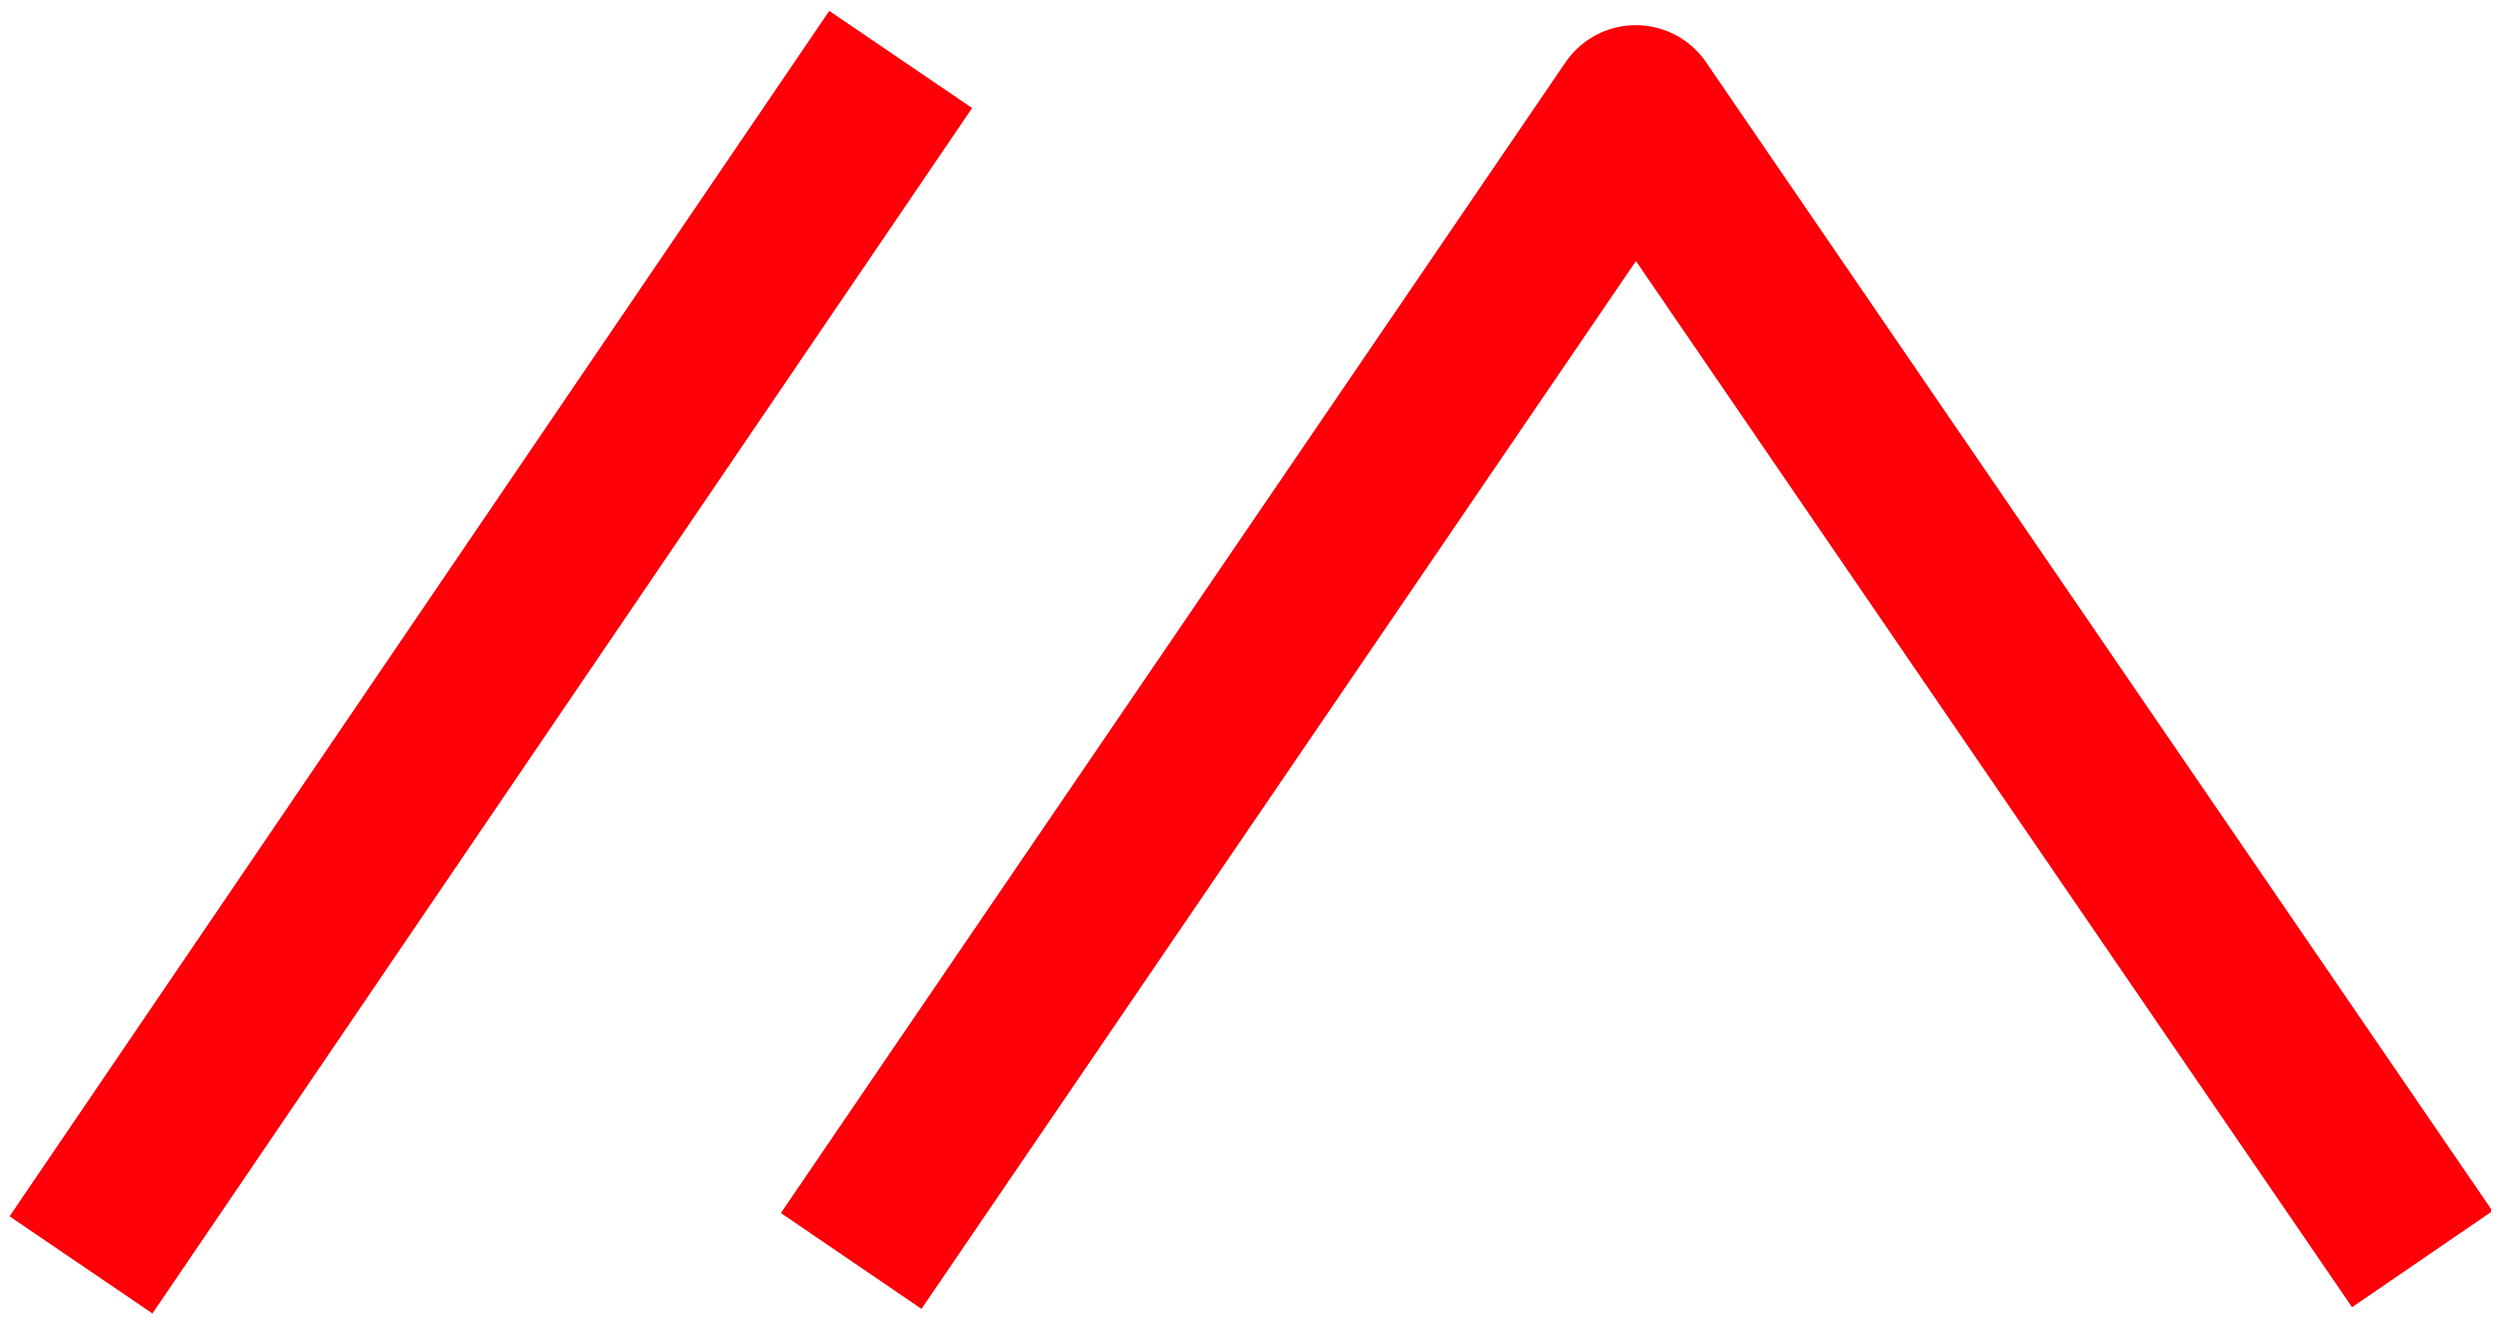
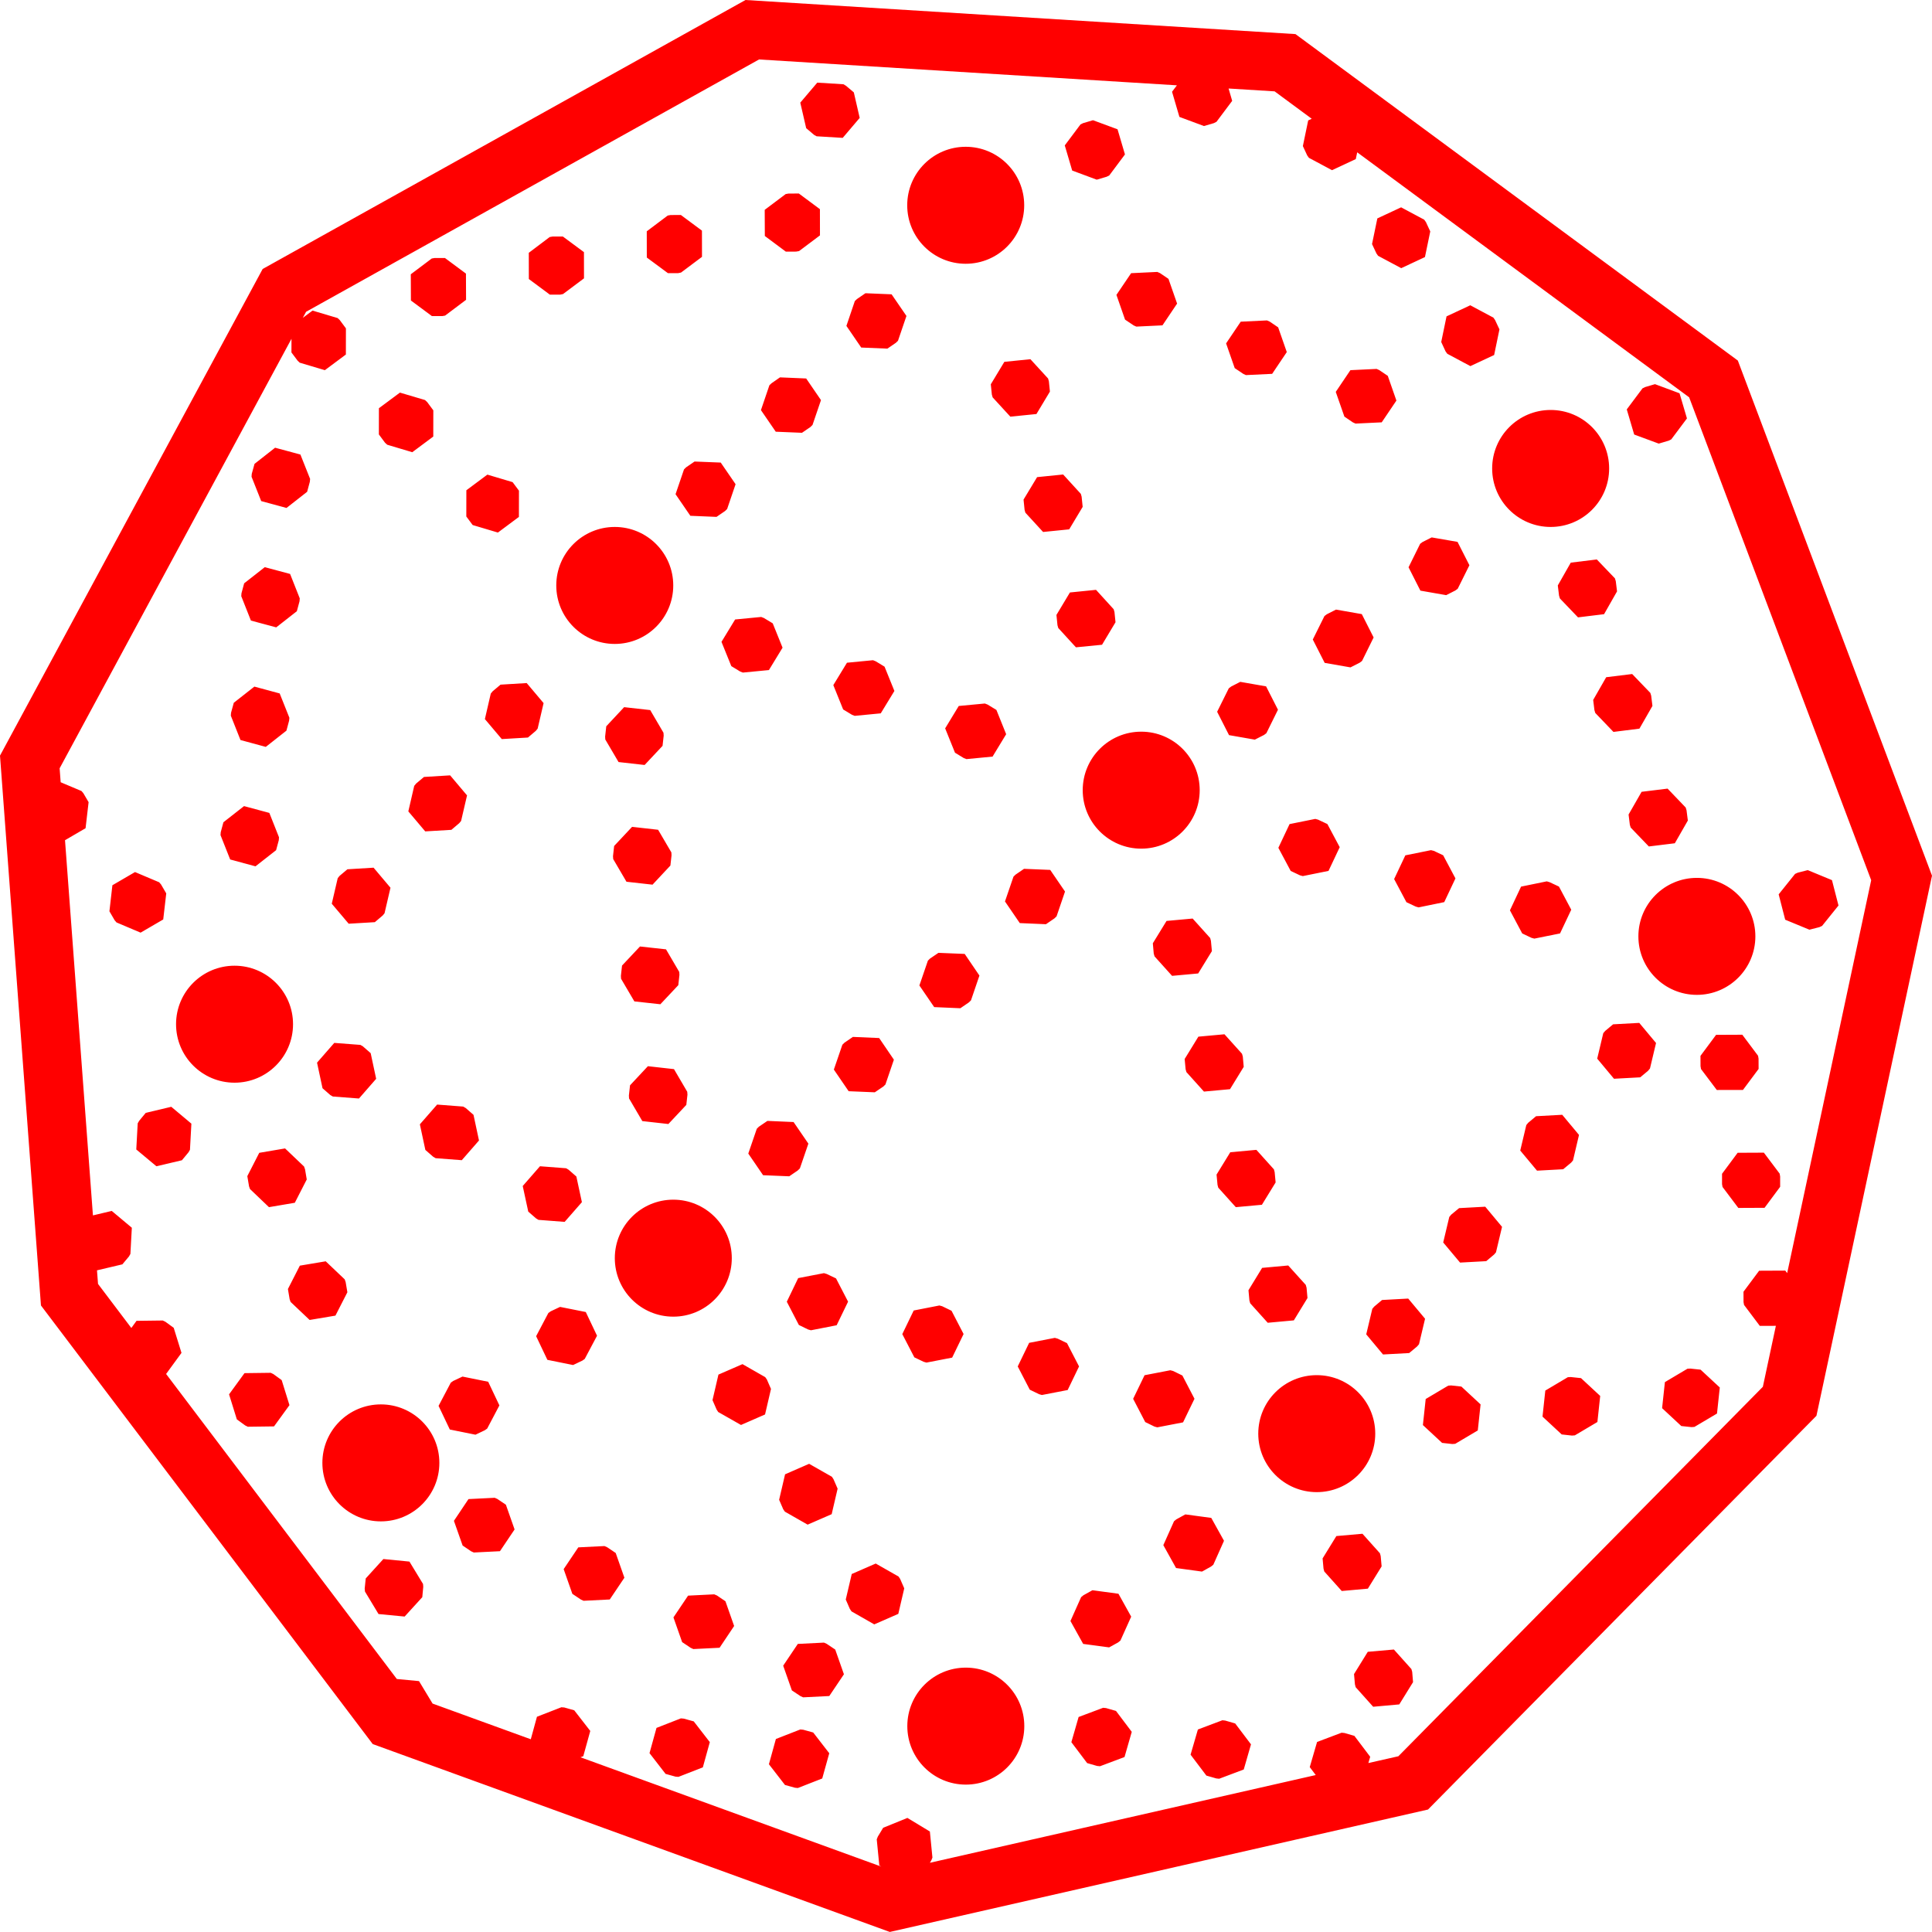
- <svg xmlns="http://www.w3.org/2000/svg" width="997.632" height="529" viewBox="0 0 997.632 529" version="1.1" xml:space="preserve" style="clip-rule:evenodd;fill-rule:evenodd;stroke-linejoin:round;stroke-miterlimit:1.5" id="svg974">
-   <defs id="defs978">
-     <filter style="color-interpolation-filters:sRGB" id="filter96" x="-0.031" y="-0.04" width="1.06" height="1.081">
-       <feComposite in2="SourceGraphic" operator="arithmetic" k1="0" k2="0" result="composite1" id="feComposite95" k3="0" k4="0" />
-       <feColorMatrix in="composite1" values="1" type="saturate" result="colormatrix1" id="feColorMatrix95" />
-       <feFlood flood-opacity="1" flood-color="rgb(255,0,4)" result="flood1" id="feFlood95" />
-       <feBlend in="flood1" in2="colormatrix1" mode="multiply" result="blend1" id="feBlend95" />
-       <feBlend in2="blend1" mode="screen" result="blend2" id="feBlend96" />
-       <feColorMatrix in="blend2" values="1" type="saturate" result="colormatrix2" id="feColorMatrix96" />
-       <feComposite in="colormatrix2" in2="SourceGraphic" operator="in" result="composite2" id="feComposite96" />
+ <svg xmlns="http://www.w3.org/2000/svg" viewBox="0 0 80 80" version="1.1" id="svg1">
+   <defs id="defs1">
+     <filter style="color-interpolation-filters:sRGB;" id="filter3" x="0" y="0" width="1" height="1">
+       <feComposite in2="SourceGraphic" operator="arithmetic" k1="0" k2="0" result="composite1" id="feComposite2" />
+       <feColorMatrix in="composite1" values="1" type="saturate" result="colormatrix1" id="feColorMatrix2" />
+       <feFlood flood-opacity="1" flood-color="rgb(255,0,0)" result="flood1" id="feFlood2" />
+       <feBlend in="flood1" in2="colormatrix1" mode="normal" result="blend1" id="feBlend2" />
+       <feBlend in2="blend1" mode="normal" result="blend2" id="feBlend3" />
+       <feColorMatrix in="blend2" values="1" type="saturate" result="colormatrix2" id="feColorMatrix3" />
+       <feComposite in="colormatrix2" in2="SourceGraphic" operator="in" k2="1" result="composite2" id="feComposite3" />
    </filter>
  </defs>
-   <g id="g1140" transform="translate(139.7243,99.20426)">
-     <g id="g8" style="filter:url(#filter96)" transform="matrix(1.457485,0,0,1.457485,-178.8608,-404.2801)">
-       <path style="fill:none;stroke:#000000;stroke-width:47.297px" d="M 49.029,555.639 273.458,225.595" id="m1" />
-       <path style="fill:none;fill-opacity:1;stroke:#000000;stroke-width:46.59px" d="M 259.899,554.557 474.73,239.5 690.056,554.059" id="m2" />
-     </g>
-   </g>
+   <path style="line-height:normal;text-indent:0;text-align:start;text-decoration-line:none;text-decoration-style:solid;text-decoration-color:#000000;text-transform:none;isolation:auto;mix-blend-mode:normal;stroke-width:1.211;filter:url(#filter3)" d="M 30.87,0 10.876,11.138 0,31.289 1.696,54.057 15.434,72.218 36.845,79.998 59.131,74.929 75.215,58.625 80,36.26 71.96,14.93 71.672,14.717 53.643,1.412 Z m 0.561,2.462 17.302,1.071 -0.201,0.267 0.305,1.041 1.017,0.378 0.412,-0.121 0.106,-0.054 0.65,-0.868 -0.149,-0.511 1.906,0.118 1.537,1.135 -0.147,0.069 -0.22,1.062 0.18,0.388 0.071,0.099 0.956,0.511 0.984,-0.459 0.059,-0.281 13.745,10.145 7.538,19.996 -3.479,16.269 -0.078,-0.104 -1.083,0.005 -0.648,0.87 0.002,0.428 0.021,0.118 0.653,0.868 0.665,-0.002 -0.539,2.524 -15.093,15.299 -1.242,0.281 0.076,-0.26 -0.655,-0.866 -0.409,-0.118 -0.121,-0.012 -1.015,0.383 -0.303,1.041 0.248,0.329 -15.978,3.633 0.061,-0.102 0.045,-0.114 -0.106,-1.079 -0.93,-0.563 -1.005,0.409 -0.22,0.364 -0.045,0.114 0.106,1.079 0.083,0.05 -12.456,-4.527 0.116,-0.045 0.289,-1.045 -0.665,-0.856 -0.412,-0.116 -0.121,-0.009 -1.01,0.393 -0.255,0.932 -4.068,-1.478 v -0.002 L 17.35,69.611 16.432,69.524 6.878,56.893 7.515,56.02 7.193,54.982 6.848,54.731 6.739,54.679 5.653,54.693 5.438,54.989 4.059,53.165 4.016,52.602 5.067,52.354 5.341,52.027 5.4,51.921 5.459,50.838 4.627,50.142 3.848,50.327 2.692,34.791 3.543,34.295 3.669,33.216 3.453,32.847 3.375,32.755 2.512,32.391 2.469,31.814 12.07,14.029 l -0.002,0.565 0.255,0.341 0.088,0.083 1.041,0.31 0.87,-0.648 0.002,-1.083 -0.255,-0.343 -0.087,-0.083 -1.041,-0.31 -0.402,0.3 0.135,-0.251 z m 2.41,0.96 -0.703,0.828 0.244,1.057 0.326,0.277 0.104,0.059 1.083,0.066 L 35.598,4.882 35.355,3.825 35.028,3.55 34.924,3.489 Z m 11.417,1.556 -0.409,0.121 -0.109,0.054 -0.65,0.868 0.307,1.041 1.017,0.378 0.409,-0.121 0.109,-0.054 0.65,-0.87 -0.307,-1.041 z m -5.27,1.1 a 2.422,2.422 0 0 0 -2.422,2.422 2.422,2.422 0 0 0 2.422,2.422 2.422,2.422 0 0 0 2.422,-2.422 2.422,2.422 0 0 0 -2.422,-2.422 z m -6.909,1.935 -0.428,0.002 -0.118,0.021 -0.868,0.653 0.005,1.083 0.87,0.648 0.426,-0.002 0.121,-0.021 0.866,-0.65 -0.002,-1.086 z m 24.938,0.572 -0.984,0.459 -0.22,1.062 0.182,0.388 0.069,0.099 0.958,0.511 0.982,-0.459 0.22,-1.062 -0.18,-0.388 -0.071,-0.099 z m -29.824,0.317 -0.426,0.002 -0.118,0.021 -0.868,0.653 0.002,1.086 0.873,0.646 h 0.426 l 0.118,-0.024 0.868,-0.65 -0.002,-1.086 z m -5.31,0.892 -0.121,0.021 -0.866,0.653 0.002,1.086 0.87,0.646 h 0.428 l 0.118,-0.024 0.868,-0.65 -0.002,-1.086 -0.873,-0.646 z m -4.884,0.889 -0.121,0.021 -0.868,0.653 0.005,1.086 0.87,0.646 h 0.428 l 0.118,-0.021 0.868,-0.653 -0.005,-1.086 -0.87,-0.646 z m 29.921,0.577 -1.083,0.052 -0.608,0.899 0.357,1.024 0.355,0.239 0.111,0.05 1.083,-0.052 0.606,-0.901 -0.357,-1.024 -0.352,-0.239 z m -12.084,0.882 -0.352,0.241 -0.088,0.085 -0.348,1.027 0.613,0.896 1.083,0.045 0.352,-0.241 0.088,-0.085 0.35,-1.027 -0.615,-0.896 z m 25.044,0.499 -0.982,0.459 -0.22,1.062 0.18,0.388 0.071,0.099 0.956,0.511 0.984,-0.459 0.22,-1.062 -0.182,-0.388 -0.069,-0.099 z m -8.418,0.627 -1.086,0.052 -0.606,0.899 0.357,1.024 0.355,0.239 0.109,0.05 1.086,-0.052 0.606,-0.901 -0.357,-1.024 -0.352,-0.239 z m -9.795,1.606 -1.079,0.109 -0.561,0.93 0.043,0.423 0.033,0.118 0.733,0.799 1.081,-0.109 0.558,-0.93 -0.043,-0.423 -0.033,-0.118 z m 14.336,0.402 -1.086,0.052 -0.606,0.899 0.357,1.024 0.352,0.239 0.111,0.05 1.083,-0.052 0.608,-0.901 -0.357,-1.024 -0.355,-0.239 z m -24.706,0.35 -0.35,0.244 -0.088,0.083 -0.35,1.029 0.613,0.894 1.086,0.045 0.352,-0.241 0.085,-0.085 0.35,-1.027 -0.613,-0.896 z m 36.232,0.281 -0.409,0.121 -0.109,0.054 -0.65,0.87 0.307,1.041 1.017,0.376 0.409,-0.121 0.109,-0.054 0.65,-0.868 -0.307,-1.041 z m -51.969,0.35 -0.87,0.646 -0.002,1.086 0.255,0.343 0.09,0.083 1.038,0.31 0.87,-0.648 0.002,-1.086 -0.255,-0.343 -0.088,-0.083 z m 47.649,0.719 a 2.422,2.422 0 0 0 -2.422,2.422 2.422,2.422 0 0 0 2.422,2.422 2.422,2.422 0 0 0 2.422,-2.422 2.422,2.422 0 0 0 -2.422,-2.422 z m -52.818,1.563 -0.852,0.669 -0.114,0.412 -0.009,0.121 0.4,1.008 1.048,0.284 0.854,-0.669 0.111,-0.412 0.012,-0.121 -0.402,-1.01 z m 17.369,0.572 -0.352,0.241 -0.085,0.085 -0.35,1.027 0.613,0.894 1.083,0.045 0.352,-0.241 0.088,-0.085 0.35,-1.027 -0.615,-0.896 z m 15.263,0.537 -1.079,0.109 -0.561,0.93 0.043,0.426 0.033,0.116 0.733,0.799 1.081,-0.109 0.558,-0.93 -0.043,-0.423 -0.033,-0.116 z m -23.842,0.005 -0.87,0.648 -0.002,1.086 0.255,0.343 0.012,0.012 1.041,0.31 0.87,-0.648 0.002,-1.086 -0.255,-0.343 -0.012,-0.012 z m 5.275,2.167 a 2.422,2.422 0 0 0 -2.422,2.422 2.422,2.422 0 0 0 2.422,2.422 2.422,2.422 0 0 0 2.422,-2.422 2.422,2.422 0 0 0 -2.422,-2.422 z m 33.827,0.433 -0.381,0.192 -0.097,0.073 -0.48,0.972 0.49,0.967 1.069,0.187 0.381,-0.194 0.097,-0.073 0.483,-0.972 -0.492,-0.967 z m 6.838,0.913 -1.079,0.132 -0.537,0.944 0.052,0.423 0.035,0.116 0.75,0.783 1.079,-0.132 0.537,-0.944 -0.052,-0.423 -0.035,-0.116 z m -55.157,0.319 -0.854,0.669 -0.111,0.412 -0.009,0.121 0.4,1.01 1.048,0.281 0.854,-0.669 0.111,-0.412 0.009,-0.121 -0.4,-1.01 z m 34.42,0.939 -1.081,0.109 -0.558,0.93 0.043,0.426 0.033,0.116 0.731,0.799 1.081,-0.106 0.558,-0.932 -0.043,-0.423 -0.033,-0.116 z m 9.937,0.818 -0.381,0.194 -0.097,0.073 -0.483,0.972 0.492,0.967 1.069,0.187 0.381,-0.194 0.097,-0.073 0.48,-0.972 -0.49,-0.967 z m -23.802,0.305 -1.079,0.104 -0.565,0.927 0.407,1.005 0.364,0.222 0.114,0.045 1.079,-0.104 0.565,-0.927 -0.407,-1.008 -0.364,-0.22 z m 4.631,1.791 -1.079,0.104 -0.565,0.927 0.407,1.008 0.364,0.22 0.114,0.045 1.079,-0.104 0.565,-0.927 -0.407,-1.005 -0.364,-0.222 z m 31.435,0.572 -1.076,0.132 -0.539,0.941 0.052,0.423 0.035,0.116 0.752,0.785 1.076,-0.135 0.539,-0.941 -0.052,-0.423 -0.035,-0.116 z m -16.228,0.324 -0.378,0.194 -0.097,0.073 -0.483,0.972 0.492,0.967 1.069,0.187 0.381,-0.194 0.097,-0.073 0.48,-0.972 -0.492,-0.967 z m -29.548,0.05 -1.083,0.066 -0.326,0.274 -0.078,0.095 -0.244,1.057 0.7,0.828 1.083,-0.064 0.326,-0.277 0.076,-0.092 0.246,-1.057 z m -11.276,0.147 -0.852,0.669 -0.114,0.414 -0.009,0.121 0.4,1.008 1.048,0.284 0.854,-0.672 0.111,-0.412 0.012,-0.121 -0.402,-1.008 z m 30.248,0.7 -1.081,0.102 -0.563,0.927 0.407,1.008 0.364,0.222 0.111,0.043 1.081,-0.104 0.563,-0.927 -0.404,-1.005 -0.364,-0.222 z m -14.937,0.151 -0.74,0.792 -0.047,0.426 0.007,0.121 0.549,0.934 1.079,0.121 0.743,-0.792 0.047,-0.423 -0.009,-0.121 -0.549,-0.937 z m 21.411,1.015 a 2.422,2.422 0 0 0 -2.422,2.422 2.422,2.422 0 0 0 2.422,2.422 2.422,2.422 0 0 0 2.422,-2.422 2.422,2.422 0 0 0 -2.422,-2.422 z m -28.616,1.809 -1.083,0.066 -0.326,0.274 -0.078,0.095 -0.244,1.057 0.7,0.828 1.083,-0.064 0.326,-0.277 0.076,-0.092 0.246,-1.057 z m 50.412,0.549 -1.076,0.132 -0.539,0.941 0.052,0.423 0.035,0.116 0.752,0.783 1.076,-0.132 0.539,-0.941 -0.054,-0.423 -0.035,-0.116 z m -58.946,0.724 -0.854,0.669 -0.111,0.412 -0.009,0.121 0.4,1.008 1.048,0.284 0.854,-0.669 0.111,-0.412 0.009,-0.121 -0.4,-1.01 z m 44.357,0.53 -1.064,0.215 -0.464,0.982 0.511,0.958 0.386,0.182 0.116,0.031 1.064,-0.215 0.464,-0.982 -0.511,-0.958 -0.386,-0.182 z m -28.289,0.329 -0.743,0.792 -0.047,0.423 0.009,0.121 0.549,0.937 1.079,0.121 0.74,-0.792 0.047,-0.423 -0.007,-0.121 -0.549,-0.937 z m 33.081,0.965 -1.062,0.215 -0.464,0.982 0.509,0.958 0.386,0.182 0.118,0.033 1.062,-0.218 0.464,-0.982 -0.509,-0.958 -0.386,-0.182 z m -43.785,0.726 -1.083,0.066 -0.326,0.274 -0.076,0.095 -0.246,1.057 0.7,0.828 1.083,-0.064 0.326,-0.277 0.076,-0.092 0.246,-1.057 z m 26.934,0.047 -0.352,0.241 -0.085,0.083 -0.352,1.027 0.613,0.896 1.083,0.047 0.352,-0.241 0.088,-0.085 0.35,-1.027 -0.613,-0.896 z m 32.452,0.054 -0.414,0.106 -0.111,0.05 -0.679,0.847 0.27,1.05 1.003,0.414 0.414,-0.106 0.111,-0.052 0.679,-0.844 -0.27,-1.05 z m -69.264,0.08 -0.937,0.546 -0.123,1.079 0.215,0.369 0.078,0.092 0.998,0.423 0.937,-0.546 0.125,-1.079 -0.215,-0.369 -0.078,-0.092 z m 64.673,0.241 a 2.422,2.422 0 0 0 -2.422,2.422 2.422,2.422 0 0 0 2.422,2.422 2.422,2.422 0 0 0 2.422,-2.422 2.422,2.422 0 0 0 -2.422,-2.422 z m -6.216,0.144 -1.064,0.218 -0.461,0.982 0.509,0.958 0.386,0.182 0.116,0.031 1.064,-0.215 0.464,-0.982 -0.509,-0.958 -0.388,-0.182 z m -14.663,1.54 -1.081,0.099 -0.568,0.925 0.038,0.426 0.033,0.116 0.726,0.807 1.081,-0.099 0.568,-0.925 -0.04,-0.426 -0.031,-0.116 z m -22.885,1.157 -0.743,0.79 -0.047,0.426 0.007,0.121 0.551,0.937 1.076,0.118 0.743,-0.79 0.047,-0.426 -0.007,-0.121 -0.549,-0.937 z m 12.359,0.263 -0.352,0.239 -0.085,0.085 -0.352,1.027 0.613,0.896 1.083,0.047 0.352,-0.241 0.088,-0.085 0.35,-1.027 -0.61,-0.896 z M 9.712,39.988 A 2.422,2.422 0 0 0 7.29,42.41 2.422,2.422 0 0 0 9.712,44.832 2.422,2.422 0 0 0 12.134,42.41 2.422,2.422 0 0 0 9.712,39.988 Z m 58.166,2.368 -1.083,0.059 -0.329,0.274 -0.078,0.092 -0.251,1.055 0.695,0.833 1.086,-0.059 0.326,-0.272 0.078,-0.095 0.251,-1.055 z m -17.175,0.471 -1.081,0.099 -0.568,0.925 0.04,0.426 0.033,0.116 0.726,0.807 1.079,-0.099 0.568,-0.925 -0.038,-0.426 -0.033,-0.116 z m 21.442,0.019 -1.086,0.005 -0.646,0.87 0.002,0.426 0.021,0.121 0.653,0.866 1.083,-0.002 0.648,-0.87 -0.002,-0.428 -0.021,-0.118 z m -36.828,0.09 -0.352,0.241 -0.085,0.085 -0.352,1.027 0.613,0.896 1.083,0.045 0.352,-0.239 0.088,-0.085 0.35,-1.027 -0.61,-0.896 z m -21.475,0.248 -0.714,0.818 0.227,1.06 0.322,0.281 0.104,0.061 1.083,0.083 0.712,-0.816 -0.227,-1.062 -0.322,-0.281 -0.104,-0.061 z m 12.986,0.965 -0.74,0.792 -0.047,0.423 0.007,0.121 0.549,0.937 1.079,0.121 0.743,-0.792 0.047,-0.423 -0.009,-0.121 -0.549,-0.937 z m -8.728,1.589 -0.714,0.818 0.227,1.06 0.322,0.281 0.104,0.061 1.083,0.083 0.712,-0.816 -0.227,-1.062 -0.322,-0.281 -0.104,-0.061 z m -11.008,0.092 -1.057,0.251 -0.272,0.329 -0.061,0.104 -0.059,1.083 0.833,0.695 1.057,-0.248 0.272,-0.329 0.061,-0.104 0.059,-1.083 z m 57.596,0.331 -1.083,0.059 -0.326,0.272 -0.078,0.095 -0.251,1.055 0.695,0.833 1.083,-0.059 0.329,-0.274 0.078,-0.092 0.248,-1.055 z m -32.911,0.253 -0.355,0.241 -0.085,0.085 -0.352,1.027 0.613,0.896 1.083,0.045 0.352,-0.241 0.088,-0.085 0.352,-1.027 -0.613,-0.894 z m -19.973,1.14 -1.069,0.182 -0.494,0.965 0.071,0.421 0.04,0.114 0.785,0.75 1.071,-0.182 0.494,-0.965 -0.071,-0.421 -0.04,-0.114 z m 40.22,0.059 -1.081,0.099 -0.568,0.925 0.04,0.426 0.031,0.116 0.726,0.807 1.081,-0.099 0.568,-0.925 -0.04,-0.426 -0.031,-0.116 z m 21.014,0.116 -1.086,0.005 -0.646,0.87 v 0.428 l 0.021,0.118 0.653,0.868 1.086,-0.005 0.646,-0.87 v -0.428 l -0.021,-0.118 z m -50.679,0.563 -0.714,0.818 0.229,1.06 0.322,0.281 0.102,0.061 1.083,0.083 0.714,-0.816 -0.229,-1.062 -0.322,-0.281 -0.104,-0.061 z m 5.521,1.384 a 2.422,2.422 0 0 0 -2.422,2.422 2.422,2.422 0 0 0 2.422,2.422 2.422,2.422 0 0 0 2.422,-2.422 2.422,2.422 0 0 0 -2.422,-2.422 z m 33.621,0.291 -1.083,0.059 -0.329,0.272 -0.078,0.095 -0.251,1.055 0.698,0.833 1.083,-0.059 0.326,-0.274 0.078,-0.092 0.251,-1.055 z m -48.014,2.261 -1.071,0.18 -0.494,0.967 0.071,0.421 0.04,0.114 0.788,0.747 1.069,-0.18 0.494,-0.967 -0.071,-0.421 -0.04,-0.114 z m 39.856,0.173 -1.081,0.099 -0.565,0.925 0.038,0.423 0.033,0.118 0.726,0.807 1.081,-0.099 0.565,-0.925 -0.038,-0.426 -0.033,-0.118 z m -19.225,0.317 -1.067,0.206 -0.471,0.977 0.499,0.963 0.383,0.187 0.118,0.033 1.064,-0.208 0.473,-0.977 -0.499,-0.963 -0.386,-0.184 z m 24.193,1.053 -1.083,0.059 -0.326,0.274 -0.078,0.092 -0.251,1.057 0.695,0.833 1.083,-0.059 0.329,-0.274 0.078,-0.092 0.251,-1.055 z m -19.412,0.286 -1.064,0.208 -0.473,0.977 0.499,0.963 0.386,0.184 0.116,0.033 1.064,-0.206 0.473,-0.977 -0.499,-0.963 -0.386,-0.187 z m -15.708,0.059 -0.386,0.182 -0.099,0.071 -0.506,0.96 0.466,0.979 1.064,0.215 0.386,-0.184 0.097,-0.069 0.509,-0.96 -0.466,-0.982 z m 20.488,1.282 -1.064,0.206 -0.473,0.977 0.499,0.963 0.386,0.187 0.116,0.033 1.067,-0.206 0.471,-0.977 -0.499,-0.965 -0.383,-0.184 z m -12.934,1.088 -0.996,0.433 -0.246,1.057 0.17,0.39 0.066,0.102 0.944,0.537 0.996,-0.435 0.246,-1.057 -0.17,-0.39 -0.069,-0.099 z m 39.248,0.184 -0.121,0.007 -0.932,0.553 -0.116,1.079 0.795,0.74 0.423,0.045 0.121,-0.009 0.934,-0.553 0.116,-1.079 -0.795,-0.738 z m -21.532,0.069 -1.067,0.206 -0.473,0.977 0.501,0.963 0.383,0.187 0.116,0.031 1.067,-0.206 0.473,-0.977 -0.501,-0.963 -0.383,-0.187 z m -37.251,0.106 -1.086,0.014 -0.639,0.878 0.322,1.036 0.345,0.251 0.109,0.054 1.086,-0.014 0.639,-0.88 -0.322,-1.036 -0.345,-0.251 z m 43.314,0.097 a 2.422,2.422 0 0 0 -2.422,2.422 2.422,2.422 0 0 0 2.422,2.422 2.422,2.422 0 0 0 2.422,-2.422 2.422,2.422 0 0 0 -2.422,-2.422 z m -35.373,0.059 -0.386,0.182 -0.099,0.071 -0.506,0.96 0.466,0.979 1.062,0.215 0.386,-0.184 0.099,-0.069 0.506,-0.96 -0.464,-0.979 z m 45.89,0.019 -0.121,0.007 -0.932,0.553 -0.116,1.079 0.795,0.738 0.423,0.047 0.121,-0.009 0.934,-0.553 0.116,-1.079 -0.795,-0.738 z m -4.953,0.348 -0.121,0.009 -0.932,0.553 -0.116,1.079 0.795,0.738 0.423,0.047 0.121,-0.009 0.934,-0.553 0.116,-1.079 -0.795,-0.738 z m -44.317,0.785 a 2.422,2.422 0 0 0 -2.422,2.422 2.422,2.422 0 0 0 2.422,2.422 2.422,2.422 0 0 0 2.422,-2.422 2.422,2.422 0 0 0 -2.422,-2.422 z m 17.733,2.46 -0.996,0.435 -0.246,1.055 0.17,0.393 0.069,0.099 0.941,0.537 0.996,-0.433 0.246,-1.057 -0.17,-0.39 -0.066,-0.102 z m -13.019,1.407 -1.086,0.054 -0.603,0.901 0.36,1.022 0.352,0.239 0.111,0.05 1.083,-0.054 0.606,-0.901 -0.36,-1.024 -0.355,-0.239 z m 28.597,0.688 -0.374,0.206 -0.095,0.078 -0.442,0.989 0.527,0.948 1.074,0.147 0.374,-0.208 0.095,-0.076 0.442,-0.991 -0.527,-0.948 z m 7.335,0.802 -1.081,0.095 -0.57,0.925 0.038,0.423 0.031,0.118 0.724,0.809 1.081,-0.097 0.57,-0.922 -0.038,-0.426 -0.031,-0.116 z m -31.388,0.509 -1.083,0.054 -0.606,0.901 0.36,1.024 0.355,0.237 0.111,0.05 1.083,-0.054 0.606,-0.901 -0.36,-1.024 -0.355,-0.239 z m -9.154,0.537 -0.731,0.804 -0.043,0.423 0.012,0.121 0.561,0.93 1.081,0.104 0.731,-0.802 0.04,-0.426 -0.009,-0.121 -0.563,-0.927 z m 20.387,0.187 -0.993,0.433 -0.248,1.057 0.17,0.39 0.069,0.102 0.941,0.537 0.996,-0.435 0.246,-1.057 -0.17,-0.39 -0.066,-0.099 z m 8.974,1.105 -0.374,0.208 -0.095,0.078 -0.442,0.989 0.527,0.948 1.074,0.144 0.374,-0.206 0.095,-0.078 0.445,-0.989 -0.527,-0.948 z m -15.661,0.17 -1.083,0.054 -0.606,0.901 0.36,1.024 0.355,0.237 0.109,0.05 1.086,-0.054 0.603,-0.901 -0.36,-1.024 -0.352,-0.239 z m 4.544,1.999 -1.083,0.054 -0.606,0.901 0.36,1.024 0.355,0.237 0.111,0.05 1.083,-0.054 0.606,-0.901 -0.36,-1.024 -0.355,-0.237 z m 23.599,0.286 -1.081,0.095 -0.57,0.922 0.038,0.426 0.031,0.118 0.724,0.809 1.081,-0.097 0.57,-0.922 -0.035,-0.426 -0.033,-0.116 z m -17.726,0.75 a 2.422,2.422 0 0 0 -2.422,2.422 2.422,2.422 0 0 0 2.422,2.422 2.422,2.422 0 0 0 2.422,-2.422 2.422,2.422 0 0 0 -2.422,-2.422 z m 5.686,1.663 -1.015,0.381 -0.3,1.043 0.653,0.866 0.412,0.118 0.121,0.012 1.015,-0.381 0.3,-1.043 -0.653,-0.866 -0.412,-0.118 z m -17.484,0.438 -1.01,0.395 -0.289,1.045 0.665,0.859 0.412,0.114 0.121,0.009 1.01,-0.393 0.289,-1.045 -0.665,-0.859 -0.412,-0.114 z m 22.423,0.078 -1.015,0.383 -0.303,1.043 0.655,0.866 0.412,0.118 0.118,0.012 1.017,-0.383 0.3,-1.041 -0.655,-0.866 -0.409,-0.118 z m -17.477,0.381 -1.012,0.395 -0.289,1.045 0.665,0.859 0.412,0.114 0.121,0.012 1.01,-0.395 0.291,-1.045 -0.665,-0.859 -0.412,-0.114 z" id="path1" />
</svg>
